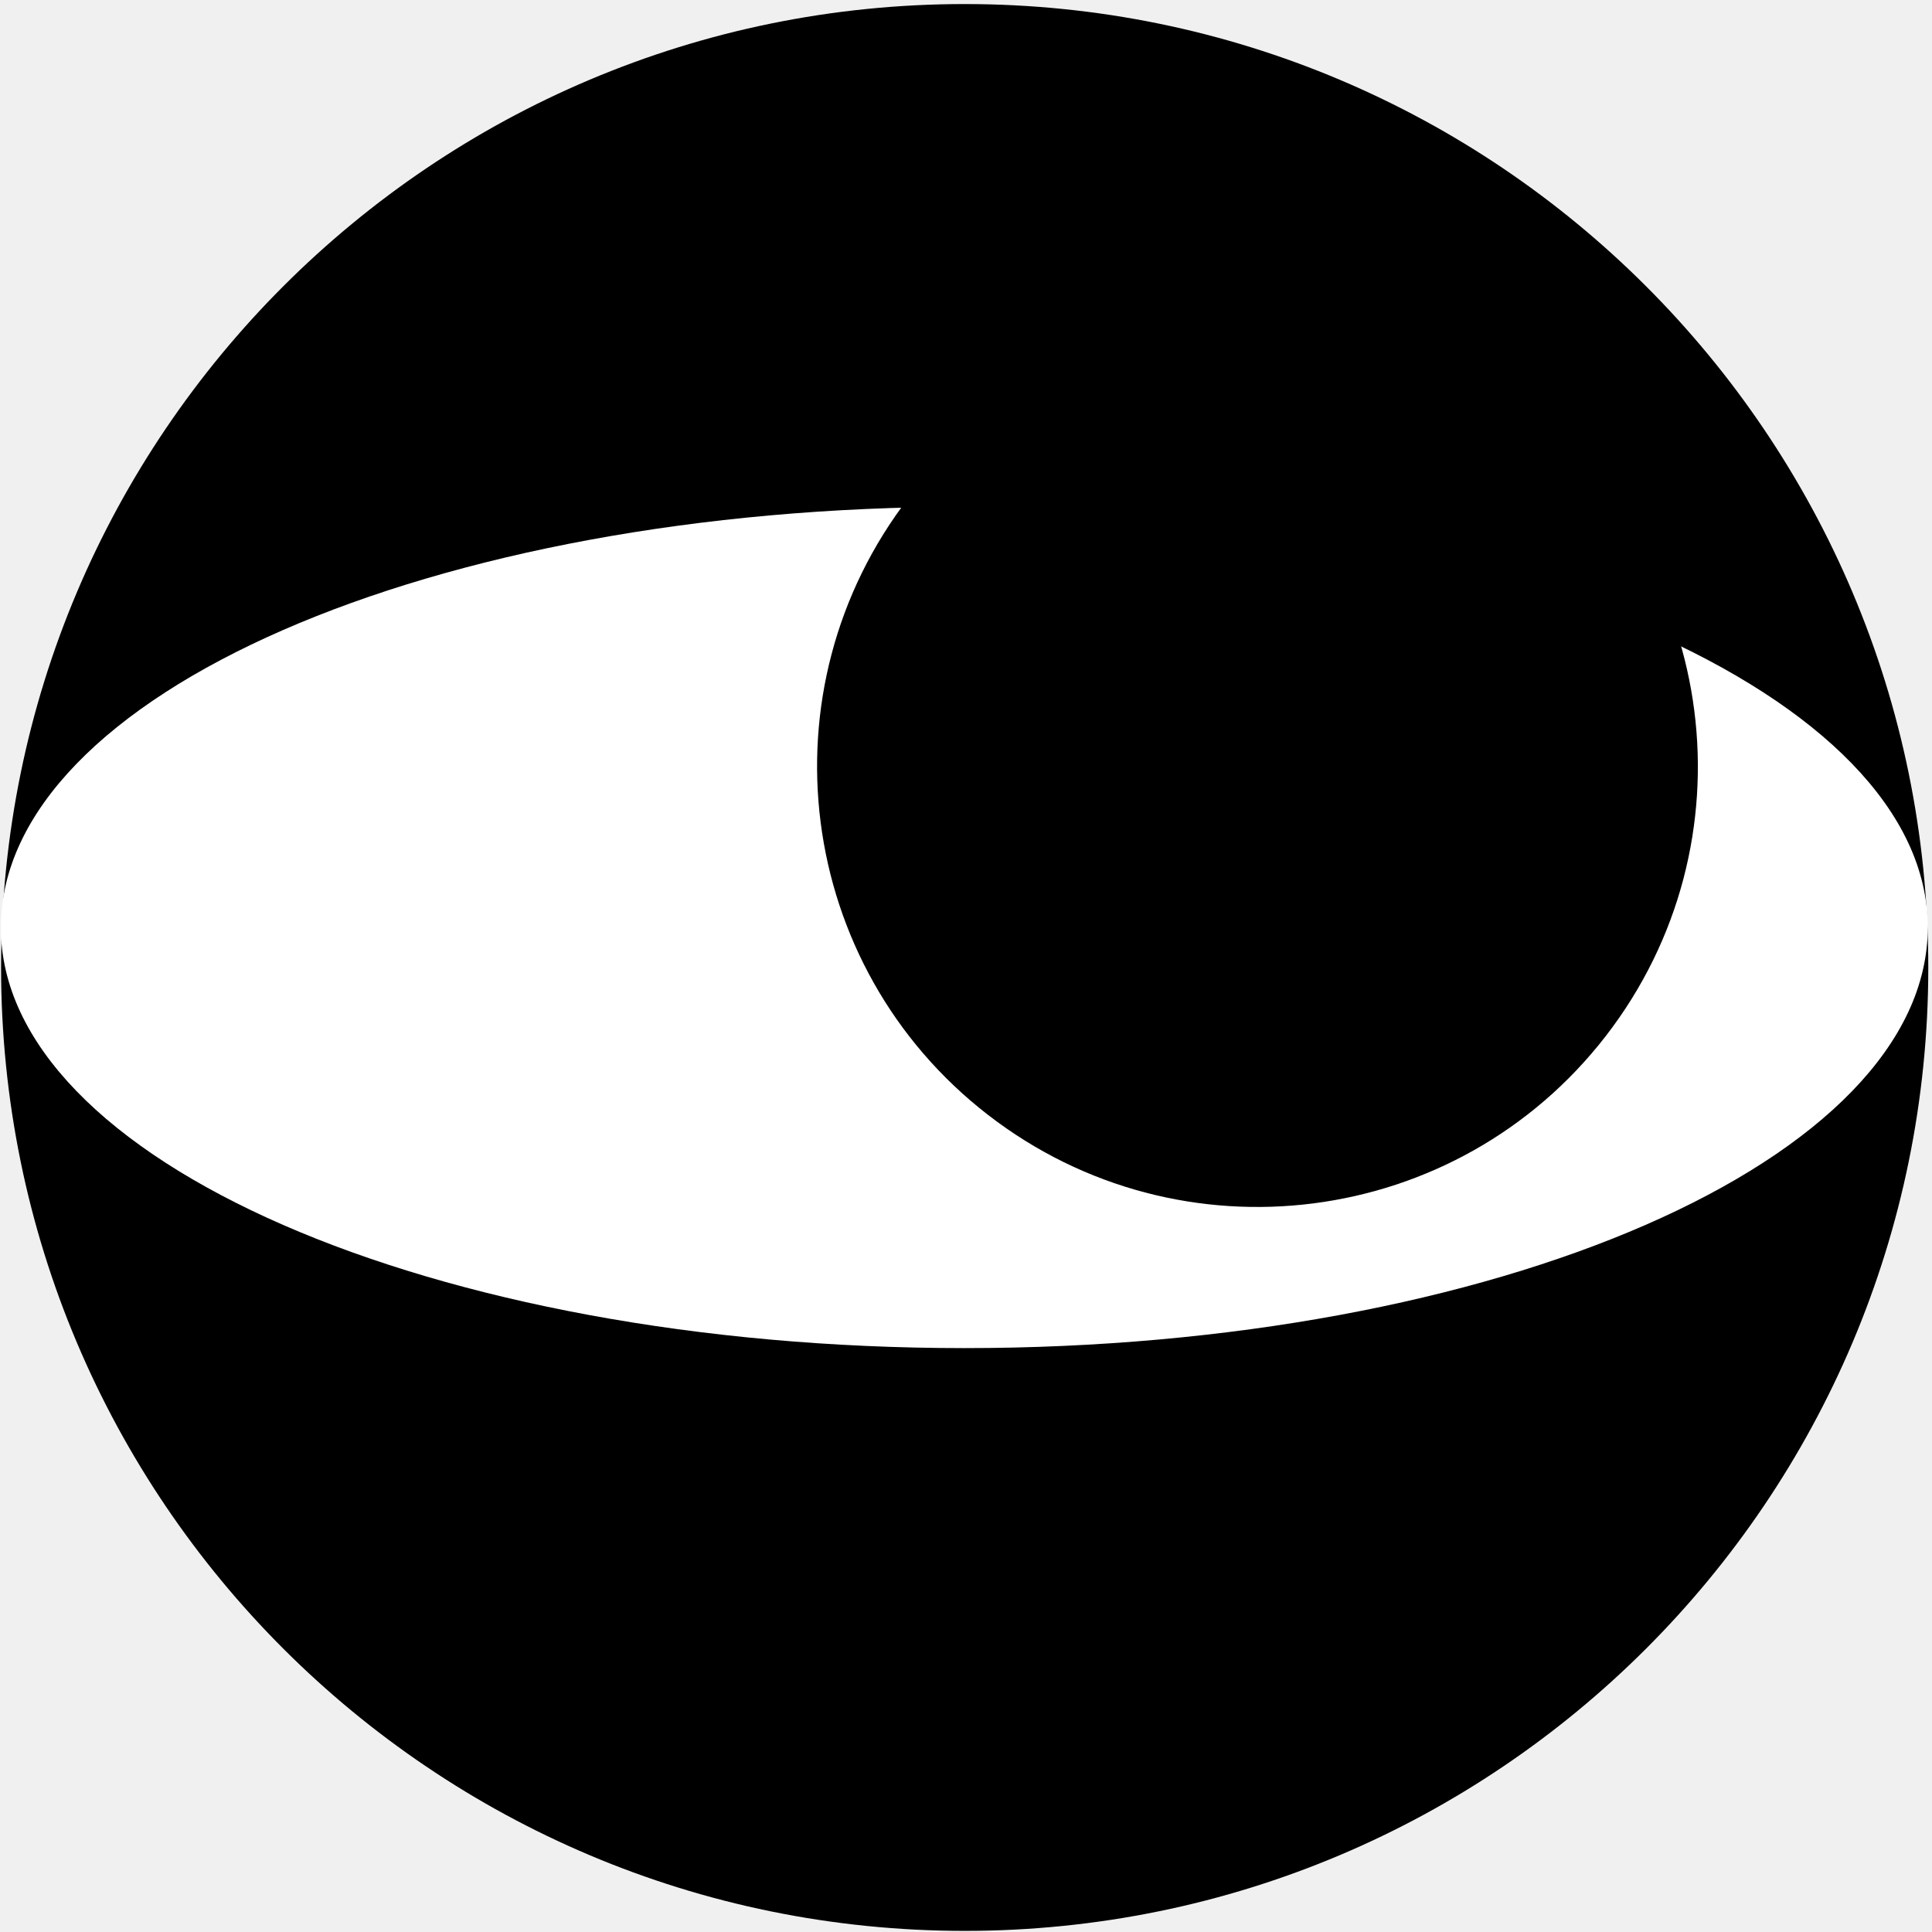
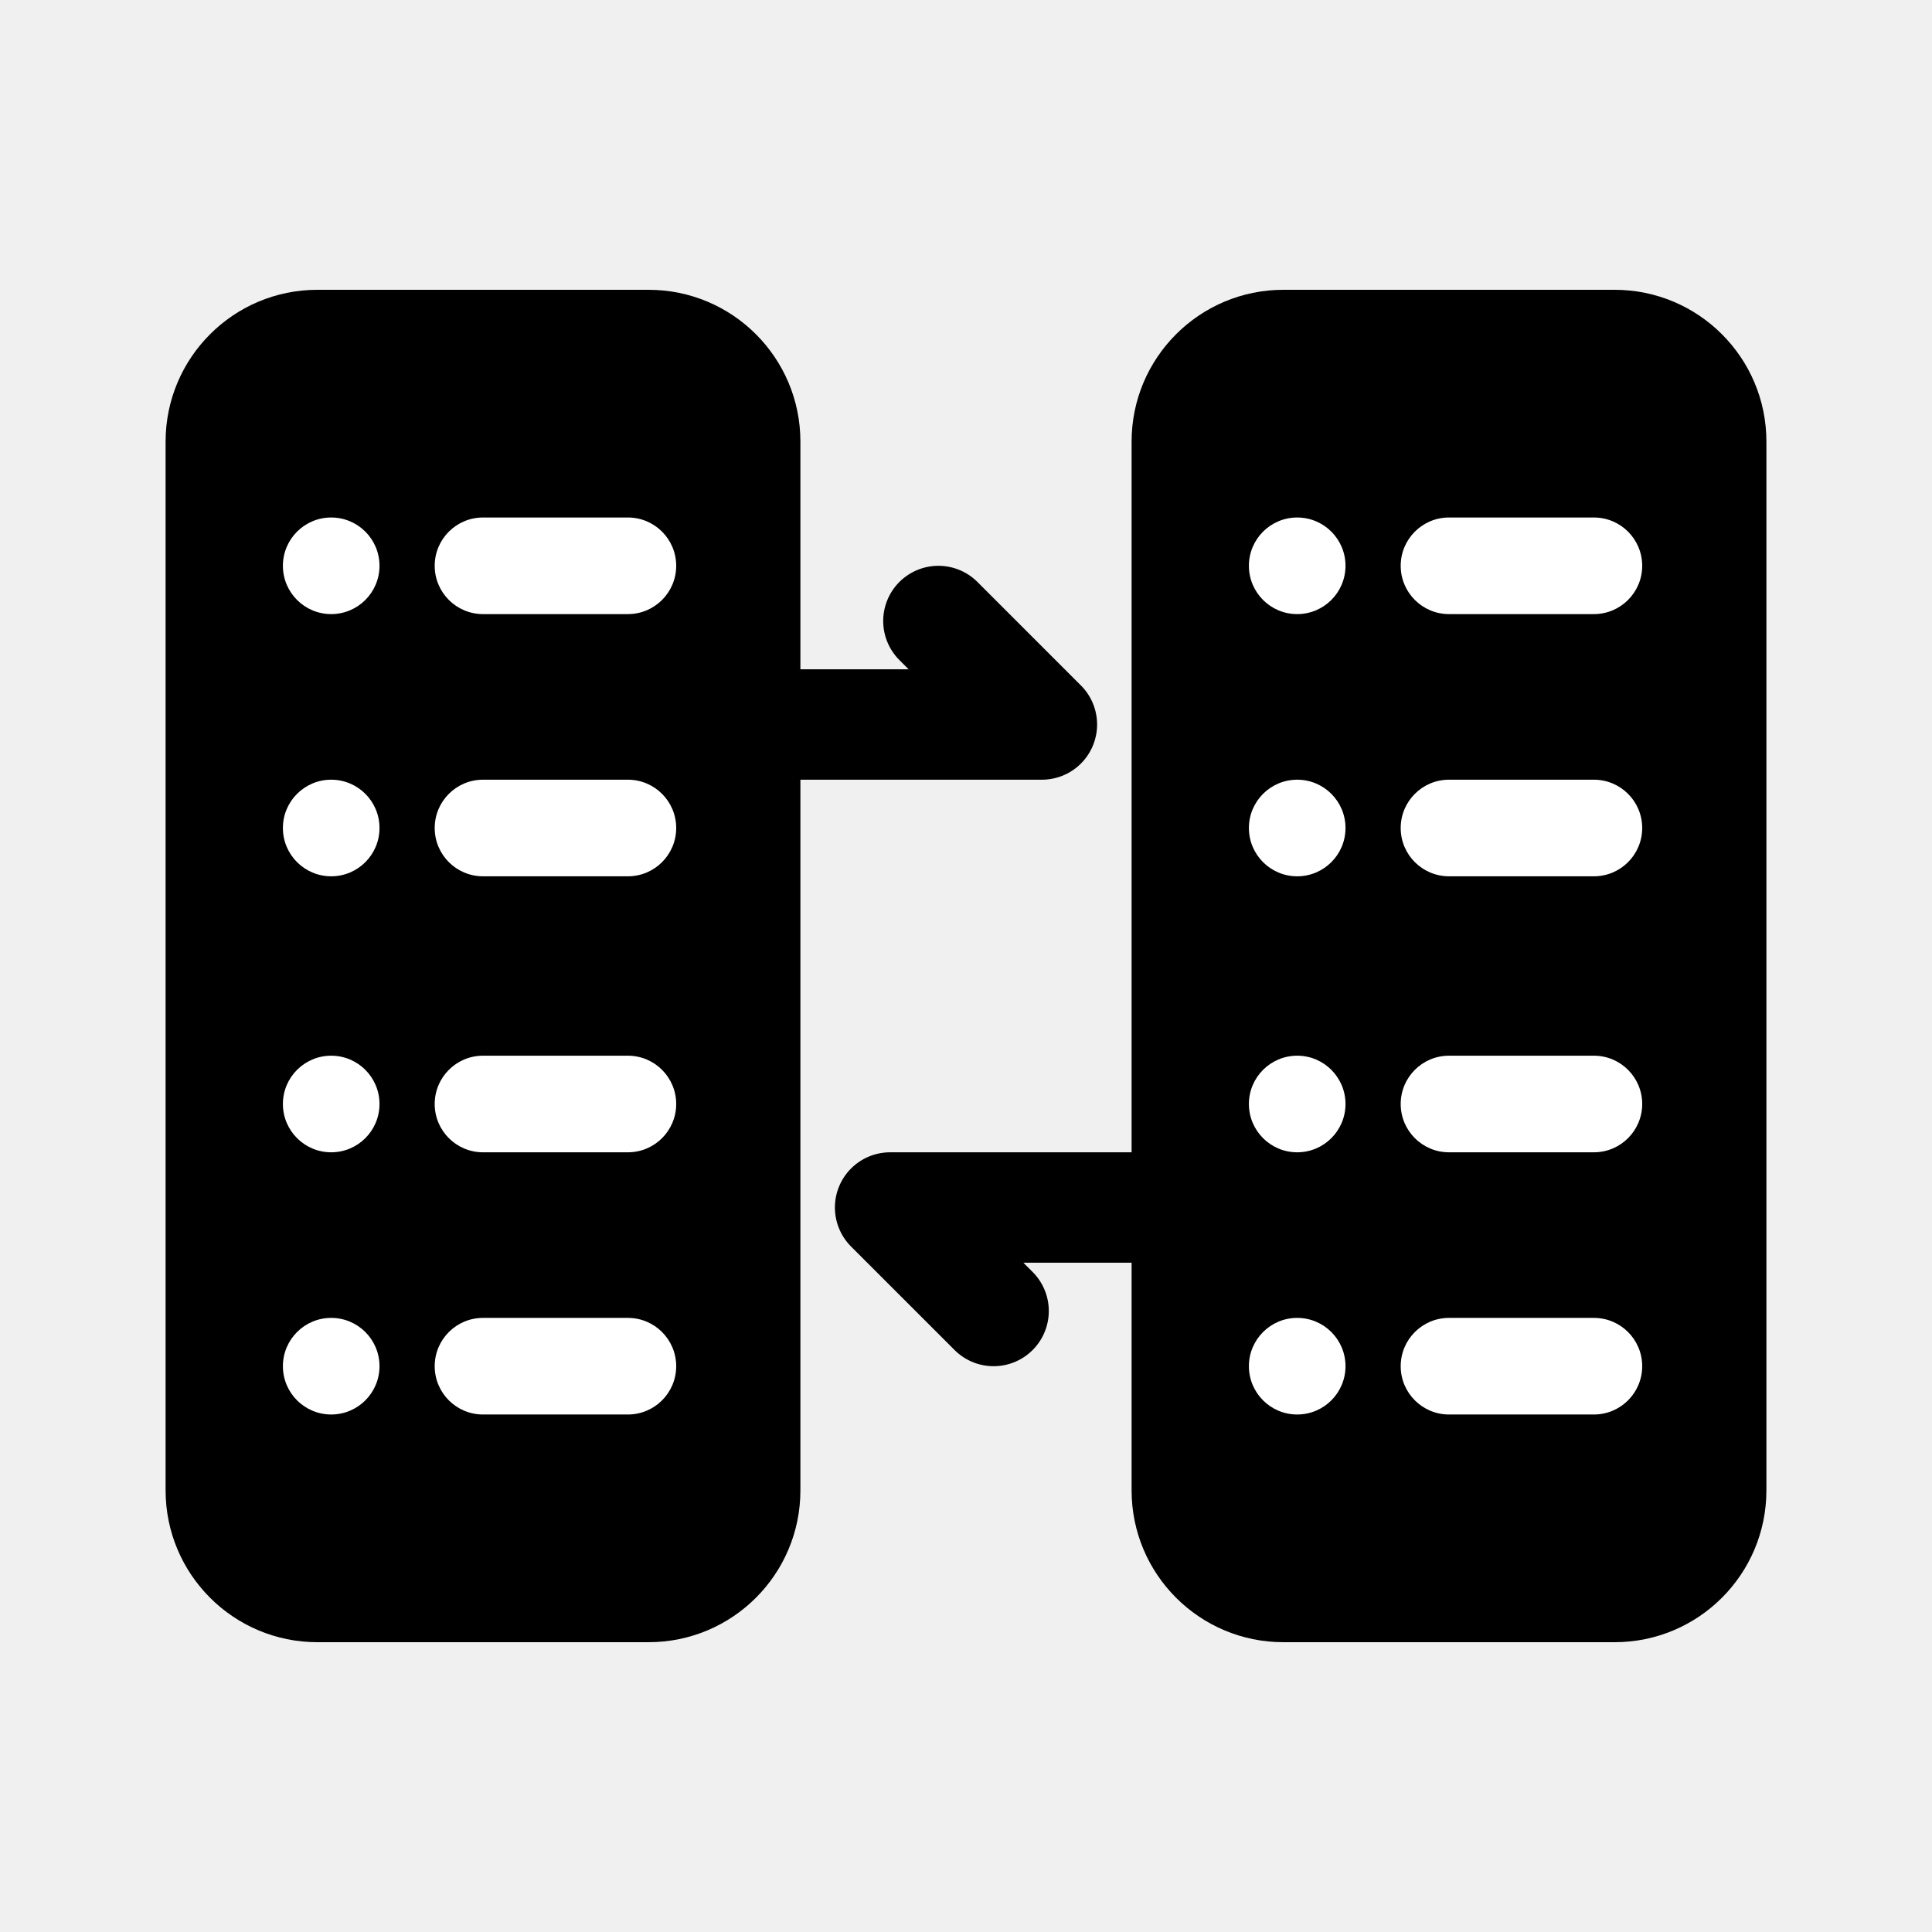
- <svg xmlns="http://www.w3.org/2000/svg" viewBox="0 0 500 500">
-   <ellipse style="" cx="249.66" cy="250.379" rx="249.379" ry="249.33" />
-   <ellipse style="fill: rgb(255, 255, 255);" cx="249.563" cy="240.028" rx="249.34" ry="108.86" />
-   <ellipse style="" transform="matrix(-0.611636, 0.791139, -0.791138, -0.611637, 894.1329, 100.7694)" cx="425.067" cy="390.213" rx="113.97" ry="113.97" />
+ <svg xmlns="http://www.w3.org/2000/svg" viewBox="0 0 280 280" role="img" aria-label="List comparator icon">
+   <rect x="24" y="42" width="92" height="196" rx="22" fill="#000000" />
+   <rect x="164" y="42" width="92" height="196" rx="22" fill="#000000" />
+   <g fill="#ffffff">
+     <circle cx="48" cy="82" r="7" />
+     <rect x="63" y="75" width="35" height="14" rx="7" />
+     <circle cx="48" cy="120" r="7" />
+     <rect x="63" y="113" width="35" height="14" rx="7" />
+     <circle cx="48" cy="198" r="7" />
+     <rect x="63" y="191" width="35" height="14" rx="7" />
+     <circle cx="188" cy="82" r="7" />
+     <rect x="203" y="75" width="35" height="14" rx="7" />
+     <circle cx="188" cy="160" r="7" />
+     <rect x="203" y="153" width="35" height="14" rx="7" />
+     <circle cx="188" cy="198" r="7" />
+     <rect x="203" y="191" width="35" height="14" rx="7" />
+   </g>
+   <g fill="#ffffff">
+     <circle cx="48" cy="160" r="7" />
+     <rect x="63" y="153" width="35" height="14" rx="7" />
+     <circle cx="188" cy="120" r="7" />
+     <rect x="203" y="113" width="35" height="14" rx="7" />
+   </g>
+   <path d="M101 105 H151 L136 90" fill="none" stroke="#000000" stroke-width="16" stroke-linecap="round" stroke-linejoin="round" />
+   <path d="M179 175 H129 L144 190" fill="none" stroke="#000000" stroke-width="16" stroke-linecap="round" stroke-linejoin="round" />
</svg>
